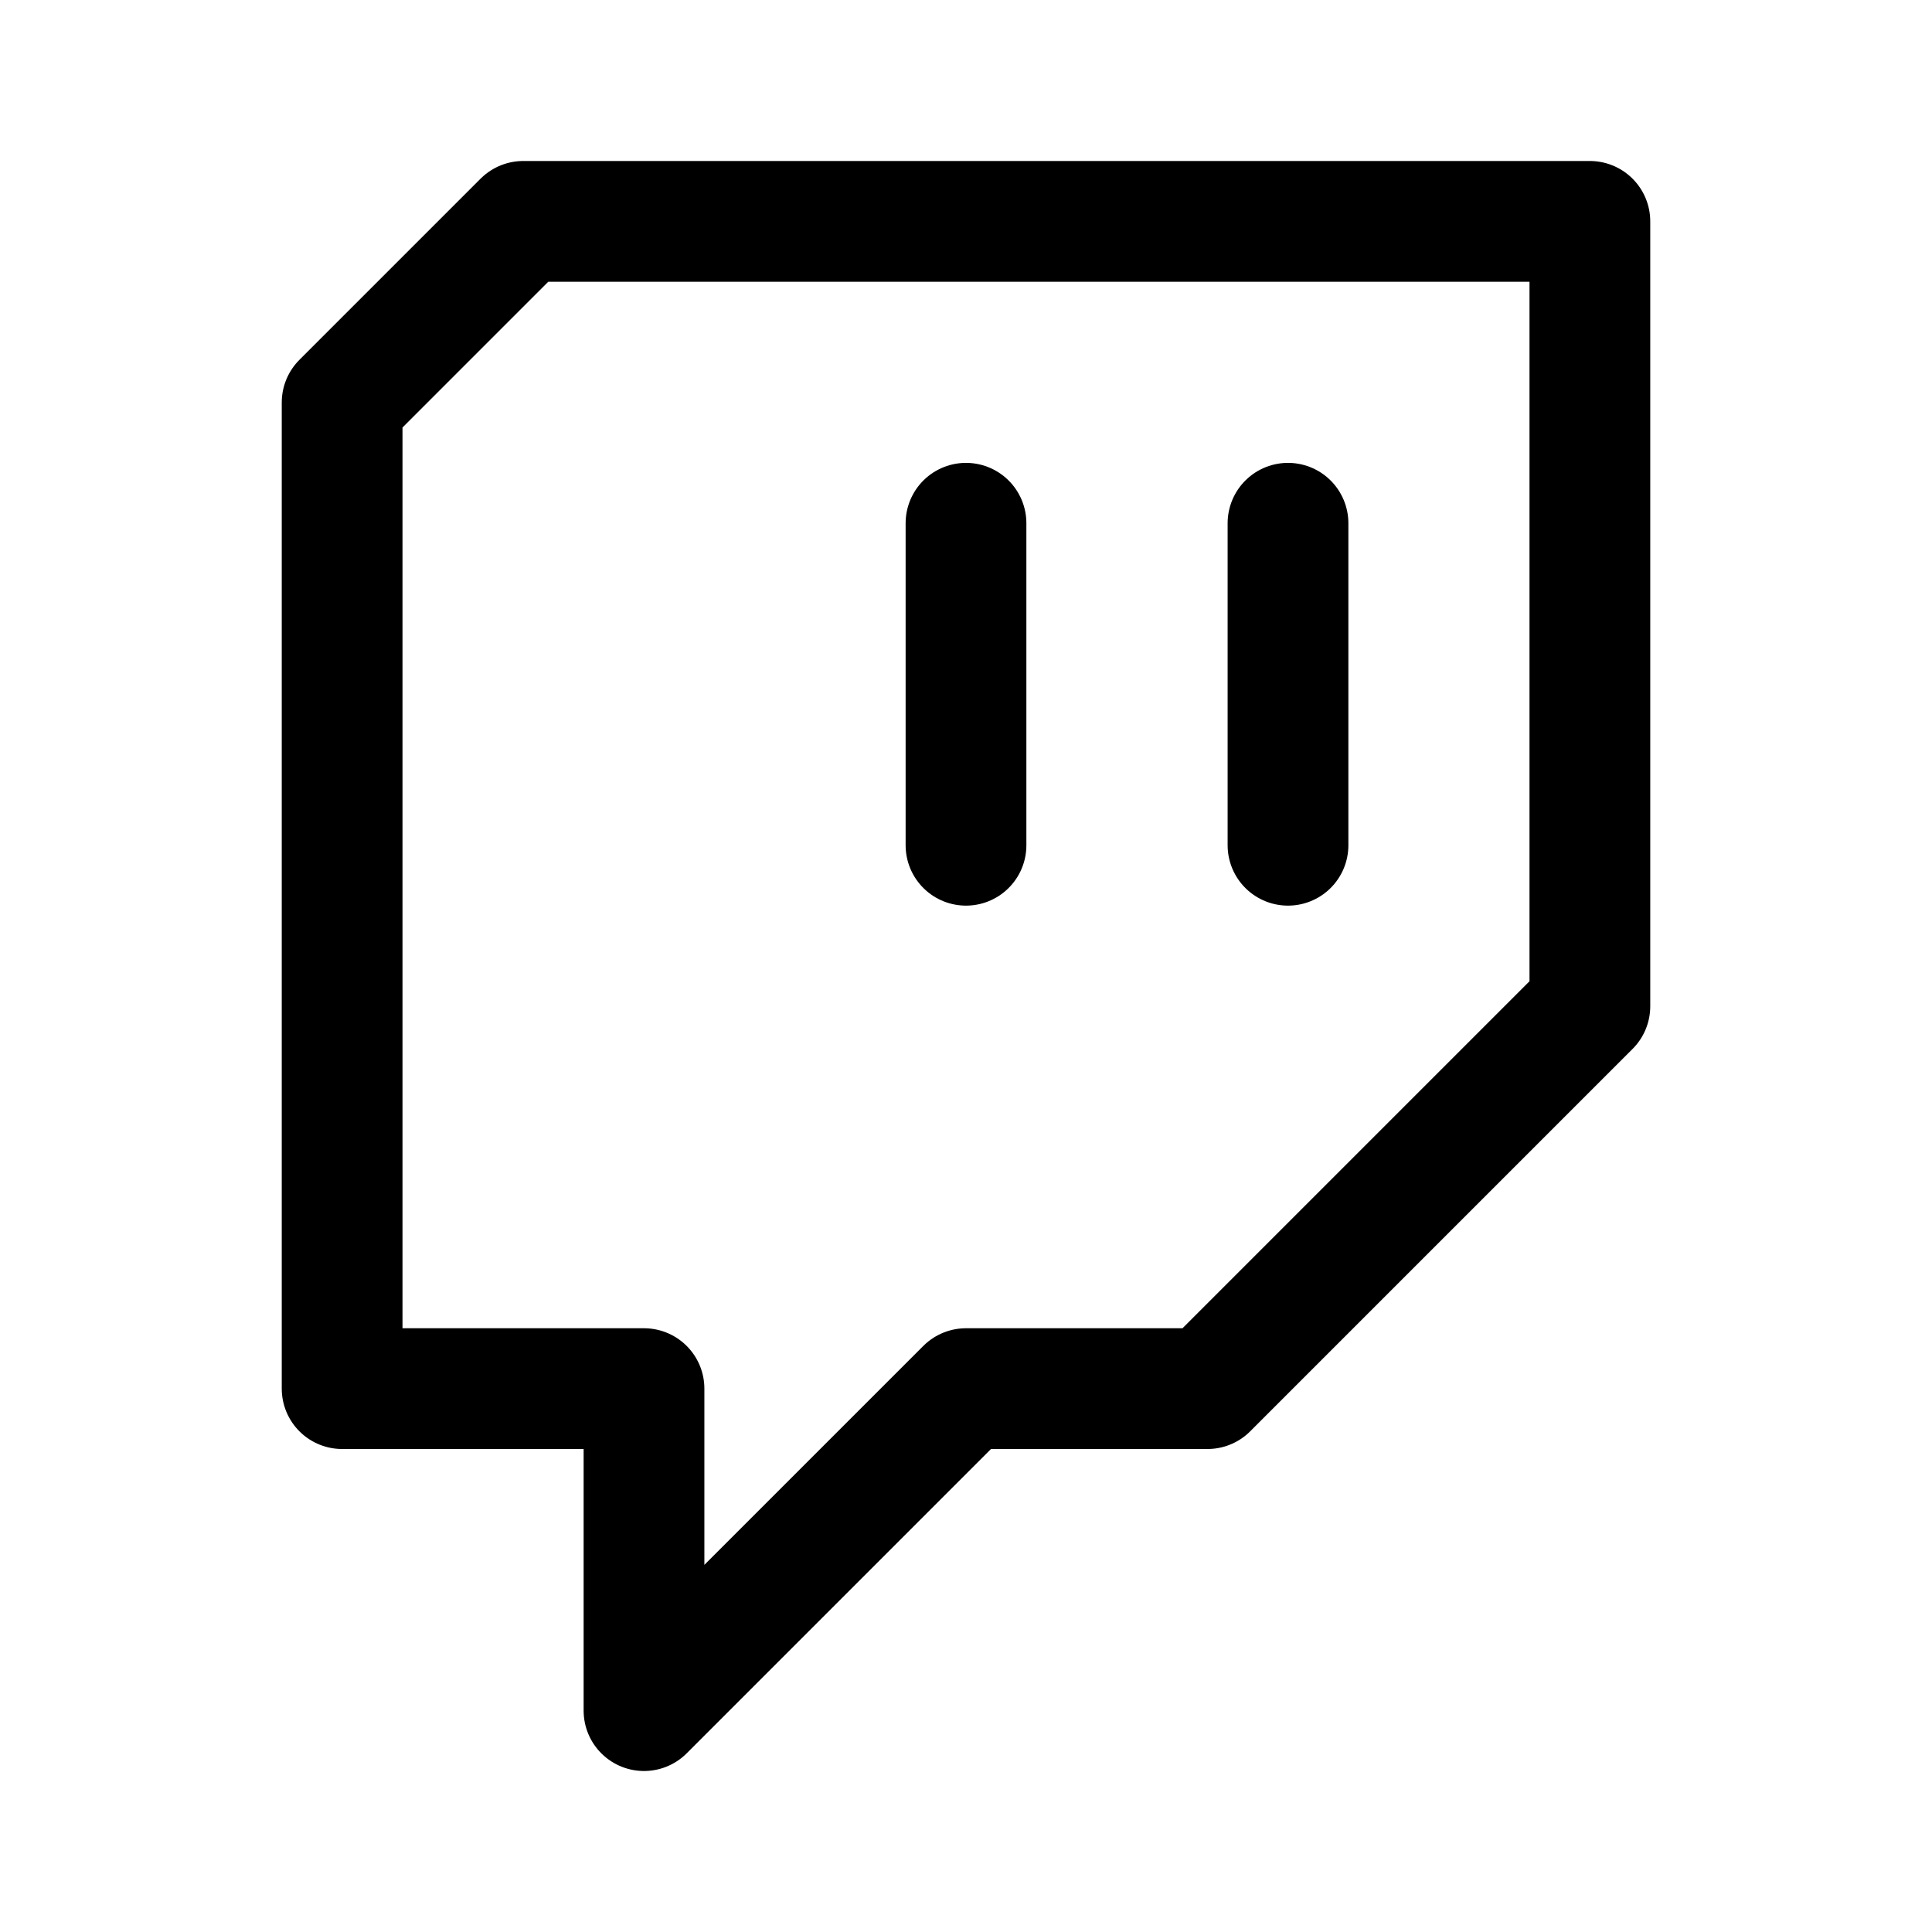
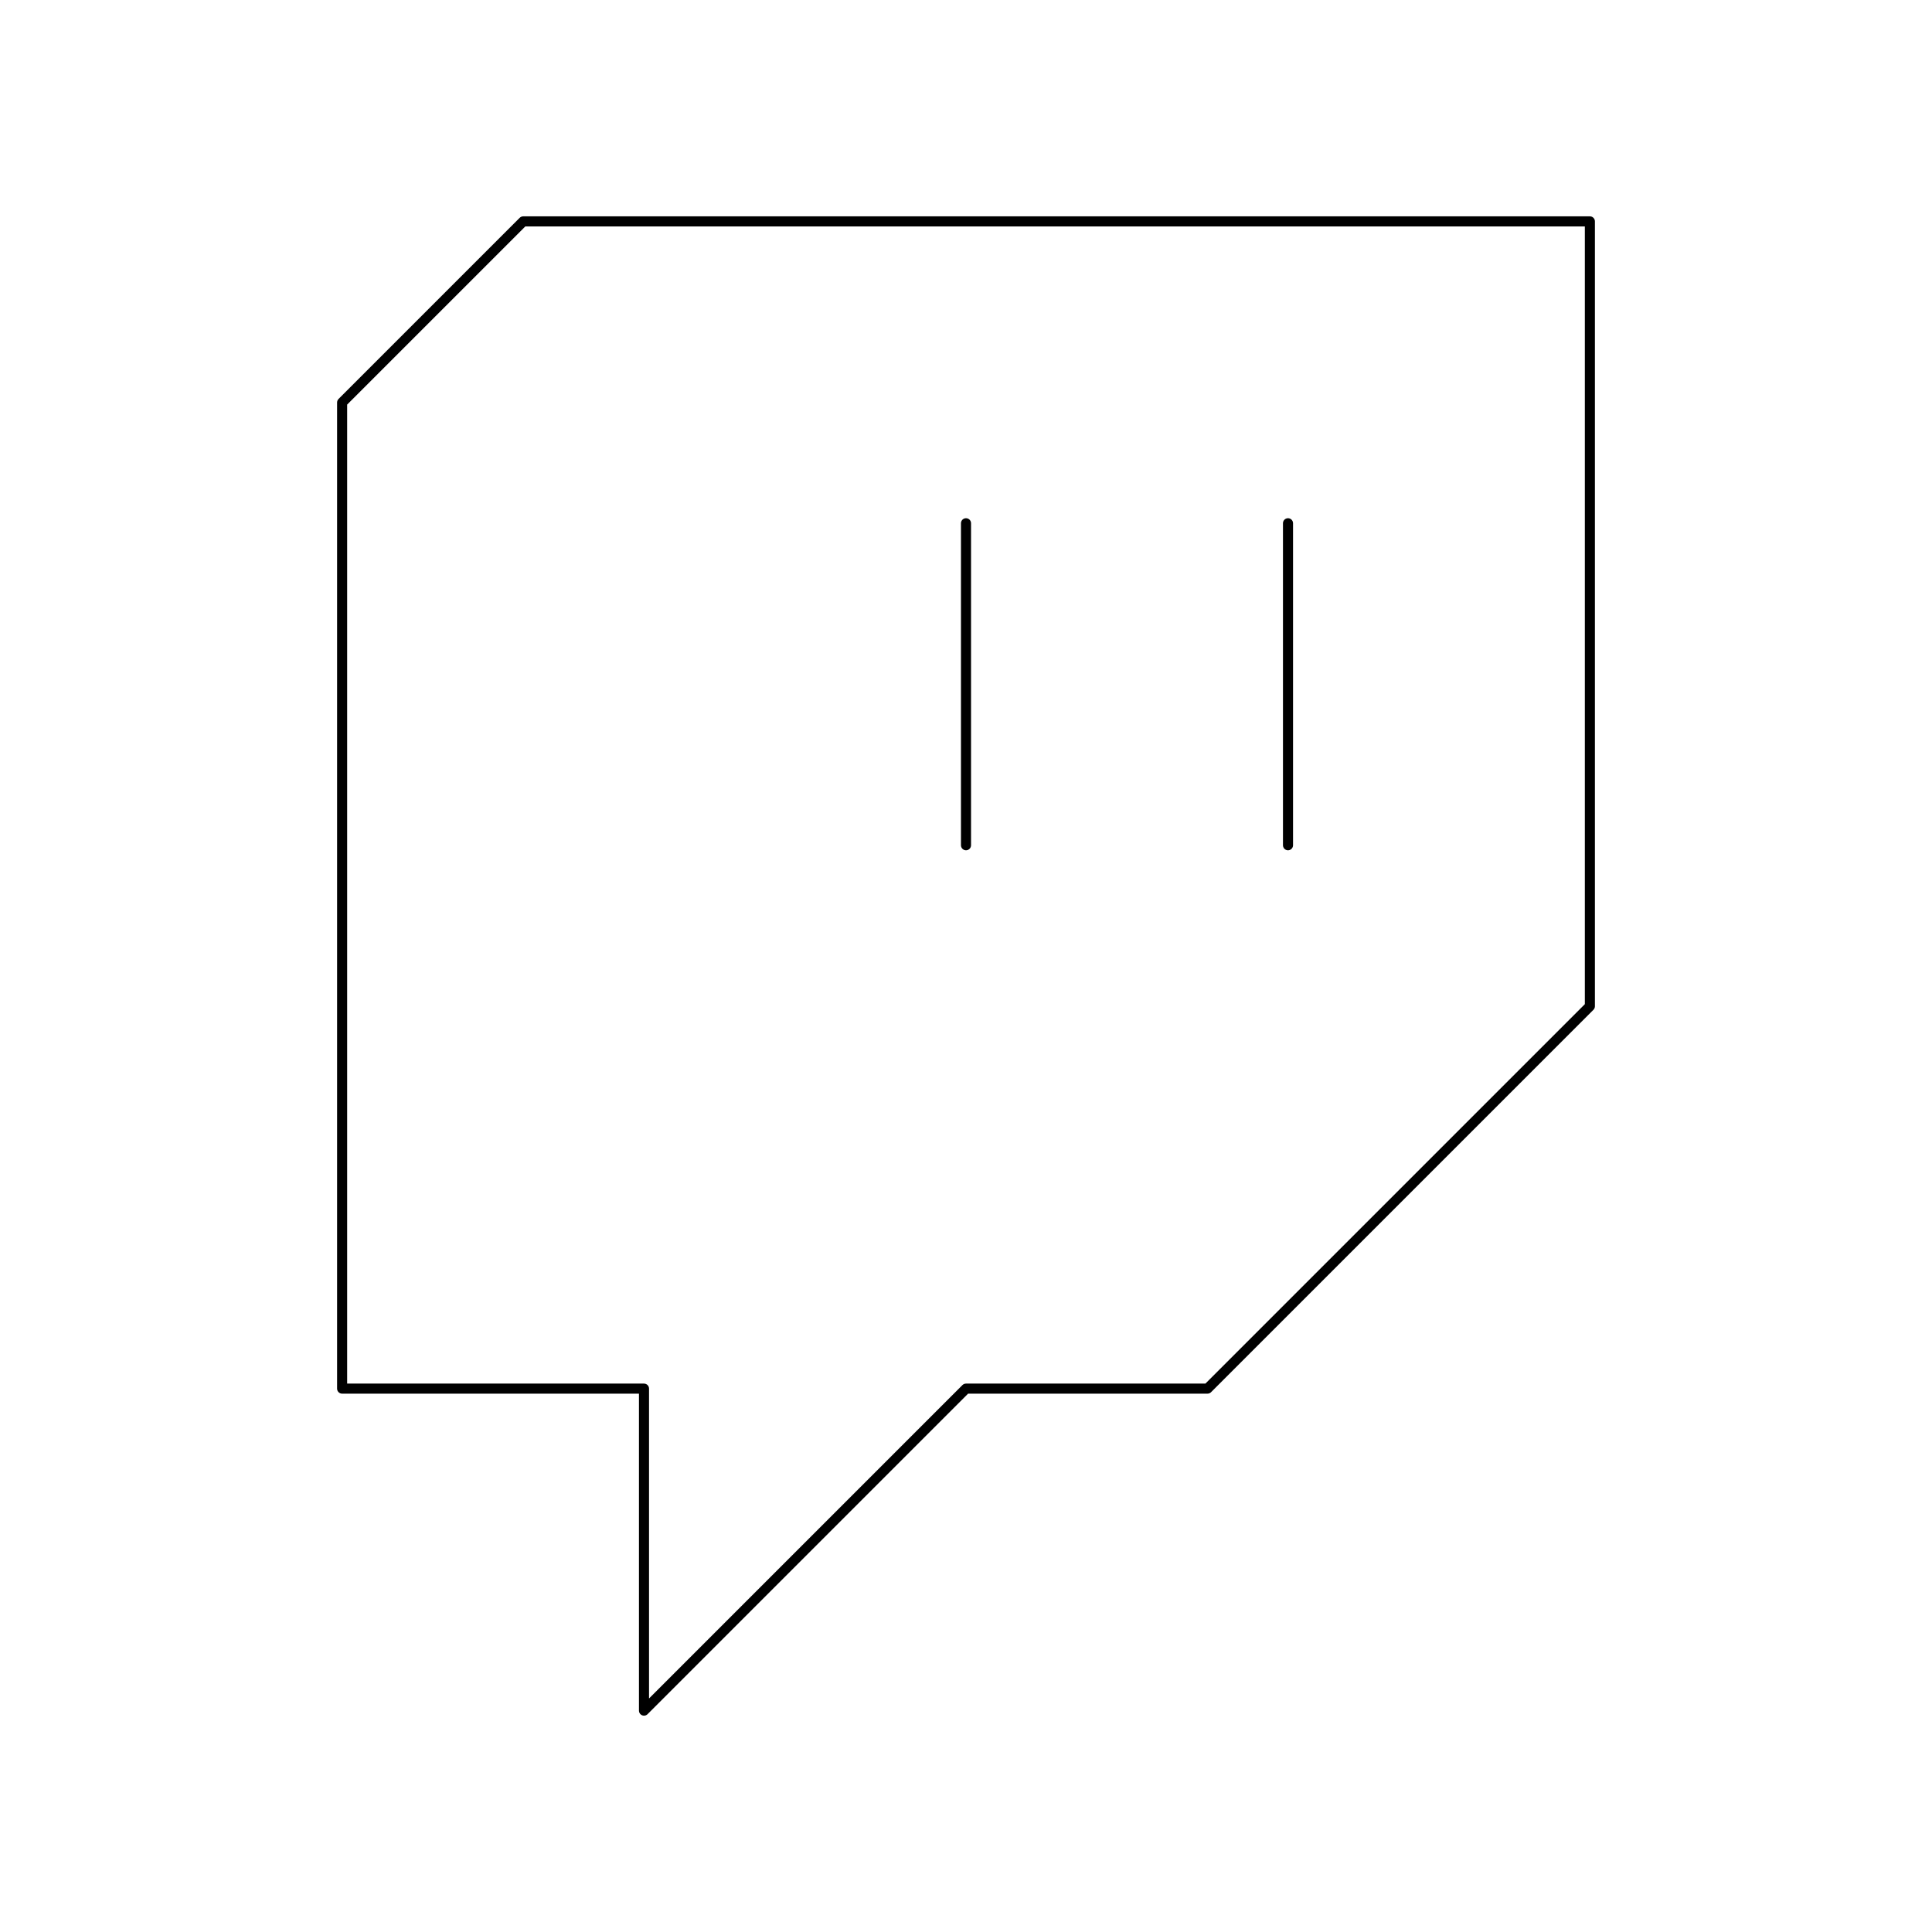
<svg xmlns="http://www.w3.org/2000/svg" width="800px" height="800px" viewBox="0 0 192 192" fill="none">
-   <path stroke="#000000" stroke-linecap="round" stroke-linejoin="round" stroke-width="12" d="M96 52v32m32-32v32" />
-   <path stroke="#000000" stroke-linejoin="round" stroke-width="12" d="M34 138h30v32l32-32h24l38-38V22H52L34 40v98Z" />
+   <path stroke="#000000" stroke-linecap="round" stroke-linejoin="round" strokeWidth="12" d="M96 52v32m32-32v32" />
+   <path stroke="#000000" stroke-linejoin="round" strokeWidth="12" d="M34 138h30v32l32-32h24l38-38V22H52L34 40v98Z" />
</svg>
